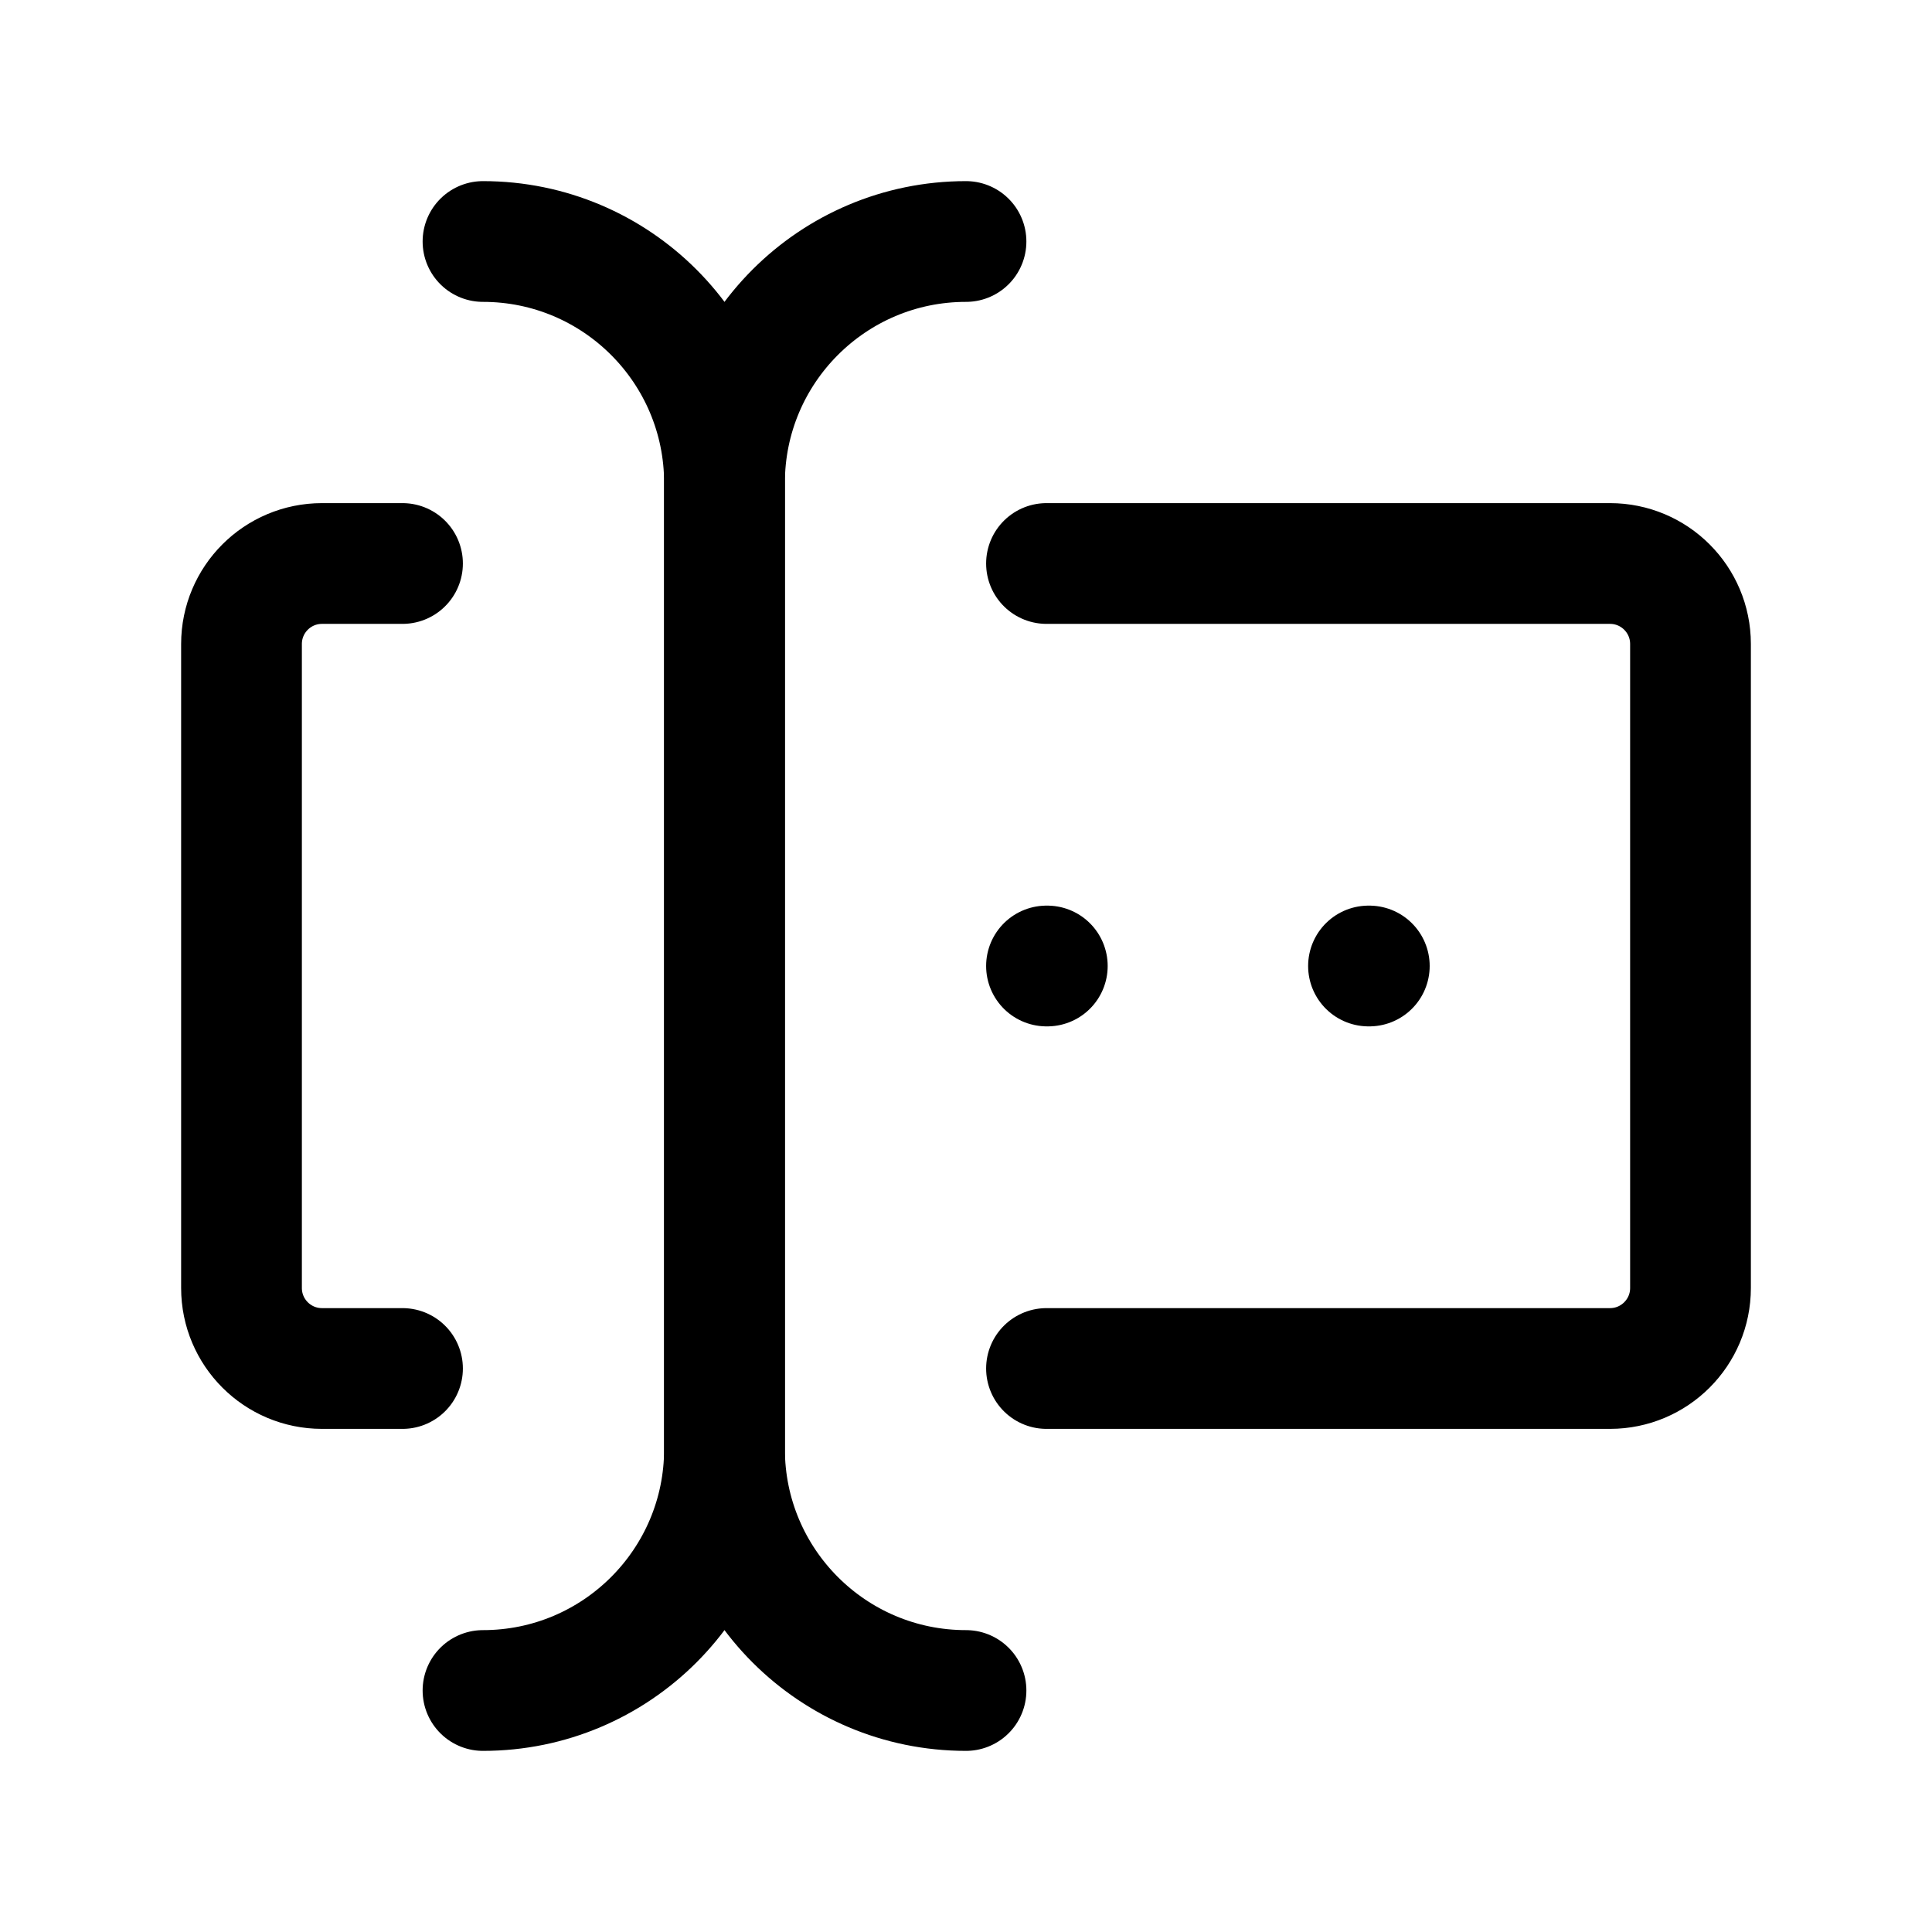
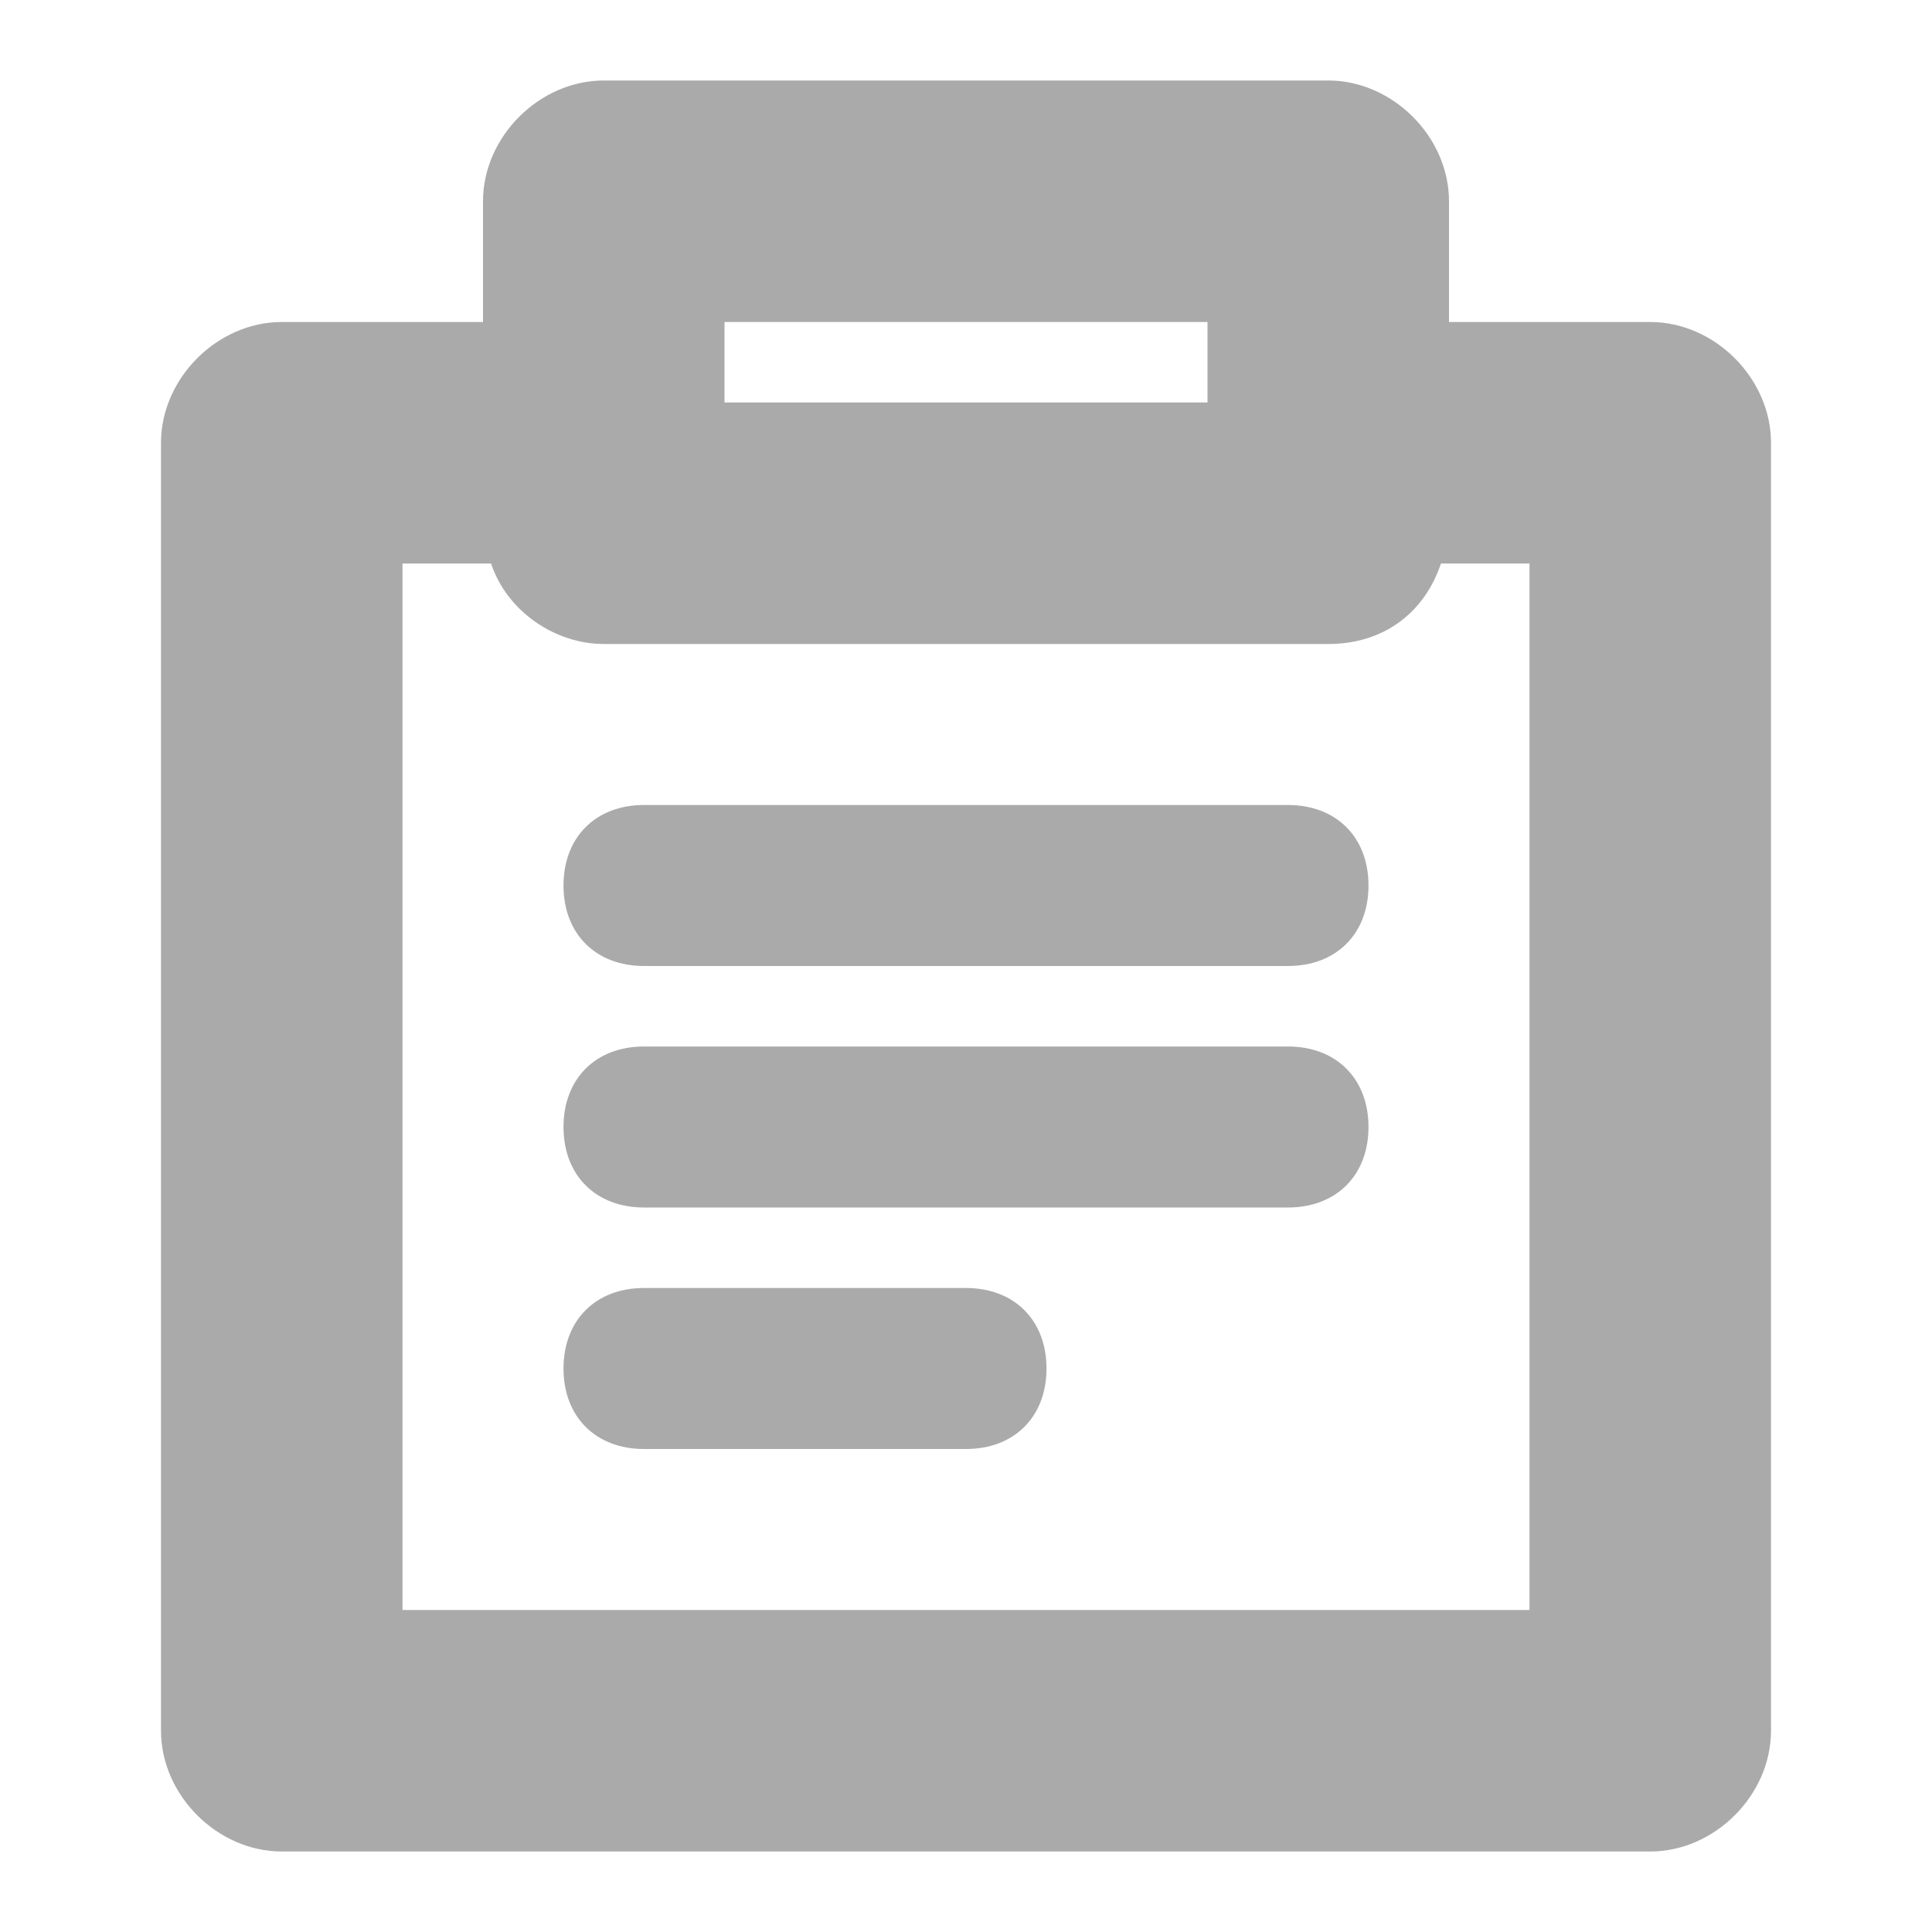
- <svg xmlns="http://www.w3.org/2000/svg" data-icon-name="icon-tabler-forms" width="24" height="24" viewBox="0 0 24 24" stroke-width="1.5" stroke="currentColor" fill="none" stroke-linecap="round" stroke-linejoin="round" role="img">
-   <path stroke="none" d="M0 0h24v24H0z" fill="none" />
-   <path d="M12 3a3 3 0 0 0 -3 3v12a3 3 0 0 0 3 3" />
-   <path d="M6 3a3 3 0 0 1 3 3v12a3 3 0 0 1 -3 3" />
-   <path d="M13 7h7a1 1 0 0 1 1 1v8a1 1 0 0 1 -1 1h-7" />
-   <path d="M5 7h-1a1 1 0 0 0 -1 1v8a1 1 0 0 0 1 1h1" />
-   <path d="M17 12h.01" />
-   <path d="M13 12h.01" />
+ <svg xmlns="http://www.w3.org/2000/svg" width="24" height="24" viewBox="0 0 24 24">
+   <path fill="#AAA" d="M20.5 4H18V2.5c0-.8-.7-1.5-1.5-1.5h-9C6.7 1 6 1.7 6 2.5V4H3.5C2.7 4 2 4.7 2 5.5v16c0 .8.7 1.5 1.5 1.5h17c.8 0 1.5-.7 1.5-1.5v-16c0-.8-.7-1.5-1.5-1.5zM9 4h6v1H9V4zm10 16H5V7h1.1c.2.6.8 1 1.4 1h9c.7 0 1.2-.4 1.4-1H19v13zm-2-9c0 .6-.4 1-1 1H8c-.6 0-1-.4-1-1s.4-1 1-1h8c.6 0 1 .4 1 1zm0 3c0 .6-.4 1-1 1H8c-.6 0-1-.4-1-1s.4-1 1-1h8c.6 0 1 .4 1 1zm-4 3c0 .6-.4 1-1 1H8c-.6 0-1-.4-1-1s.4-1 1-1h4c.6 0 1 .4 1 1z" />
</svg>
